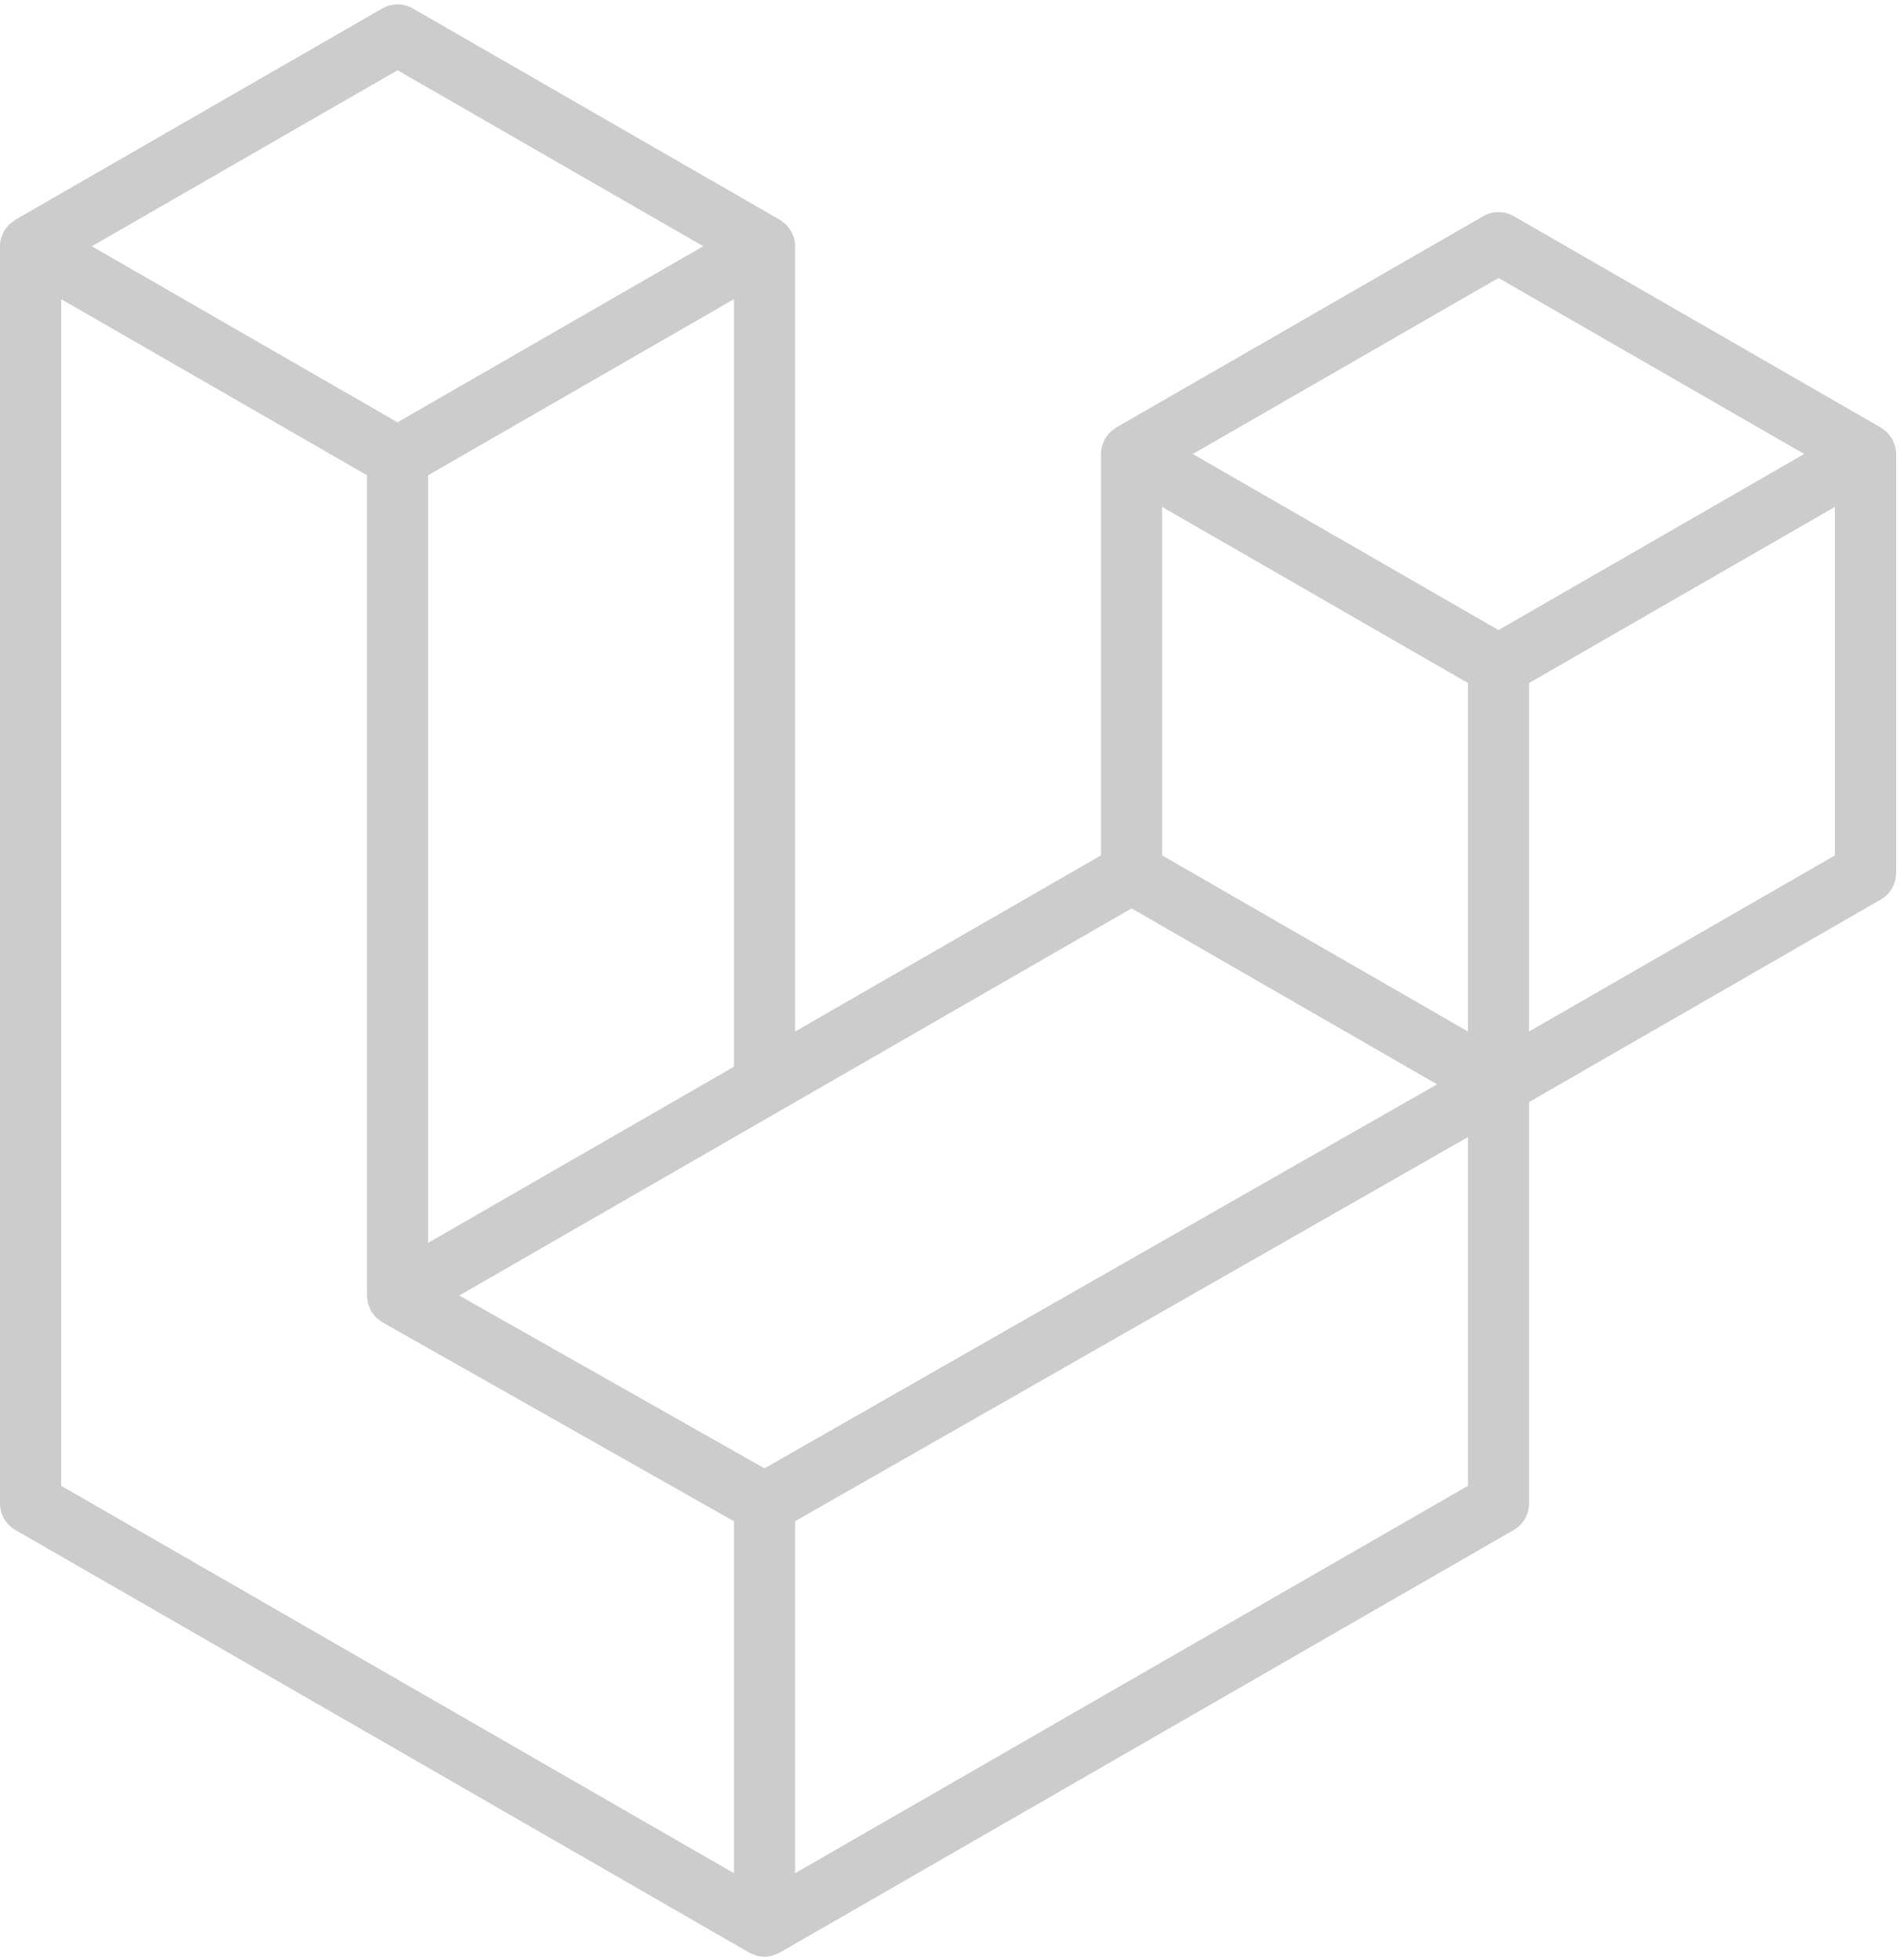
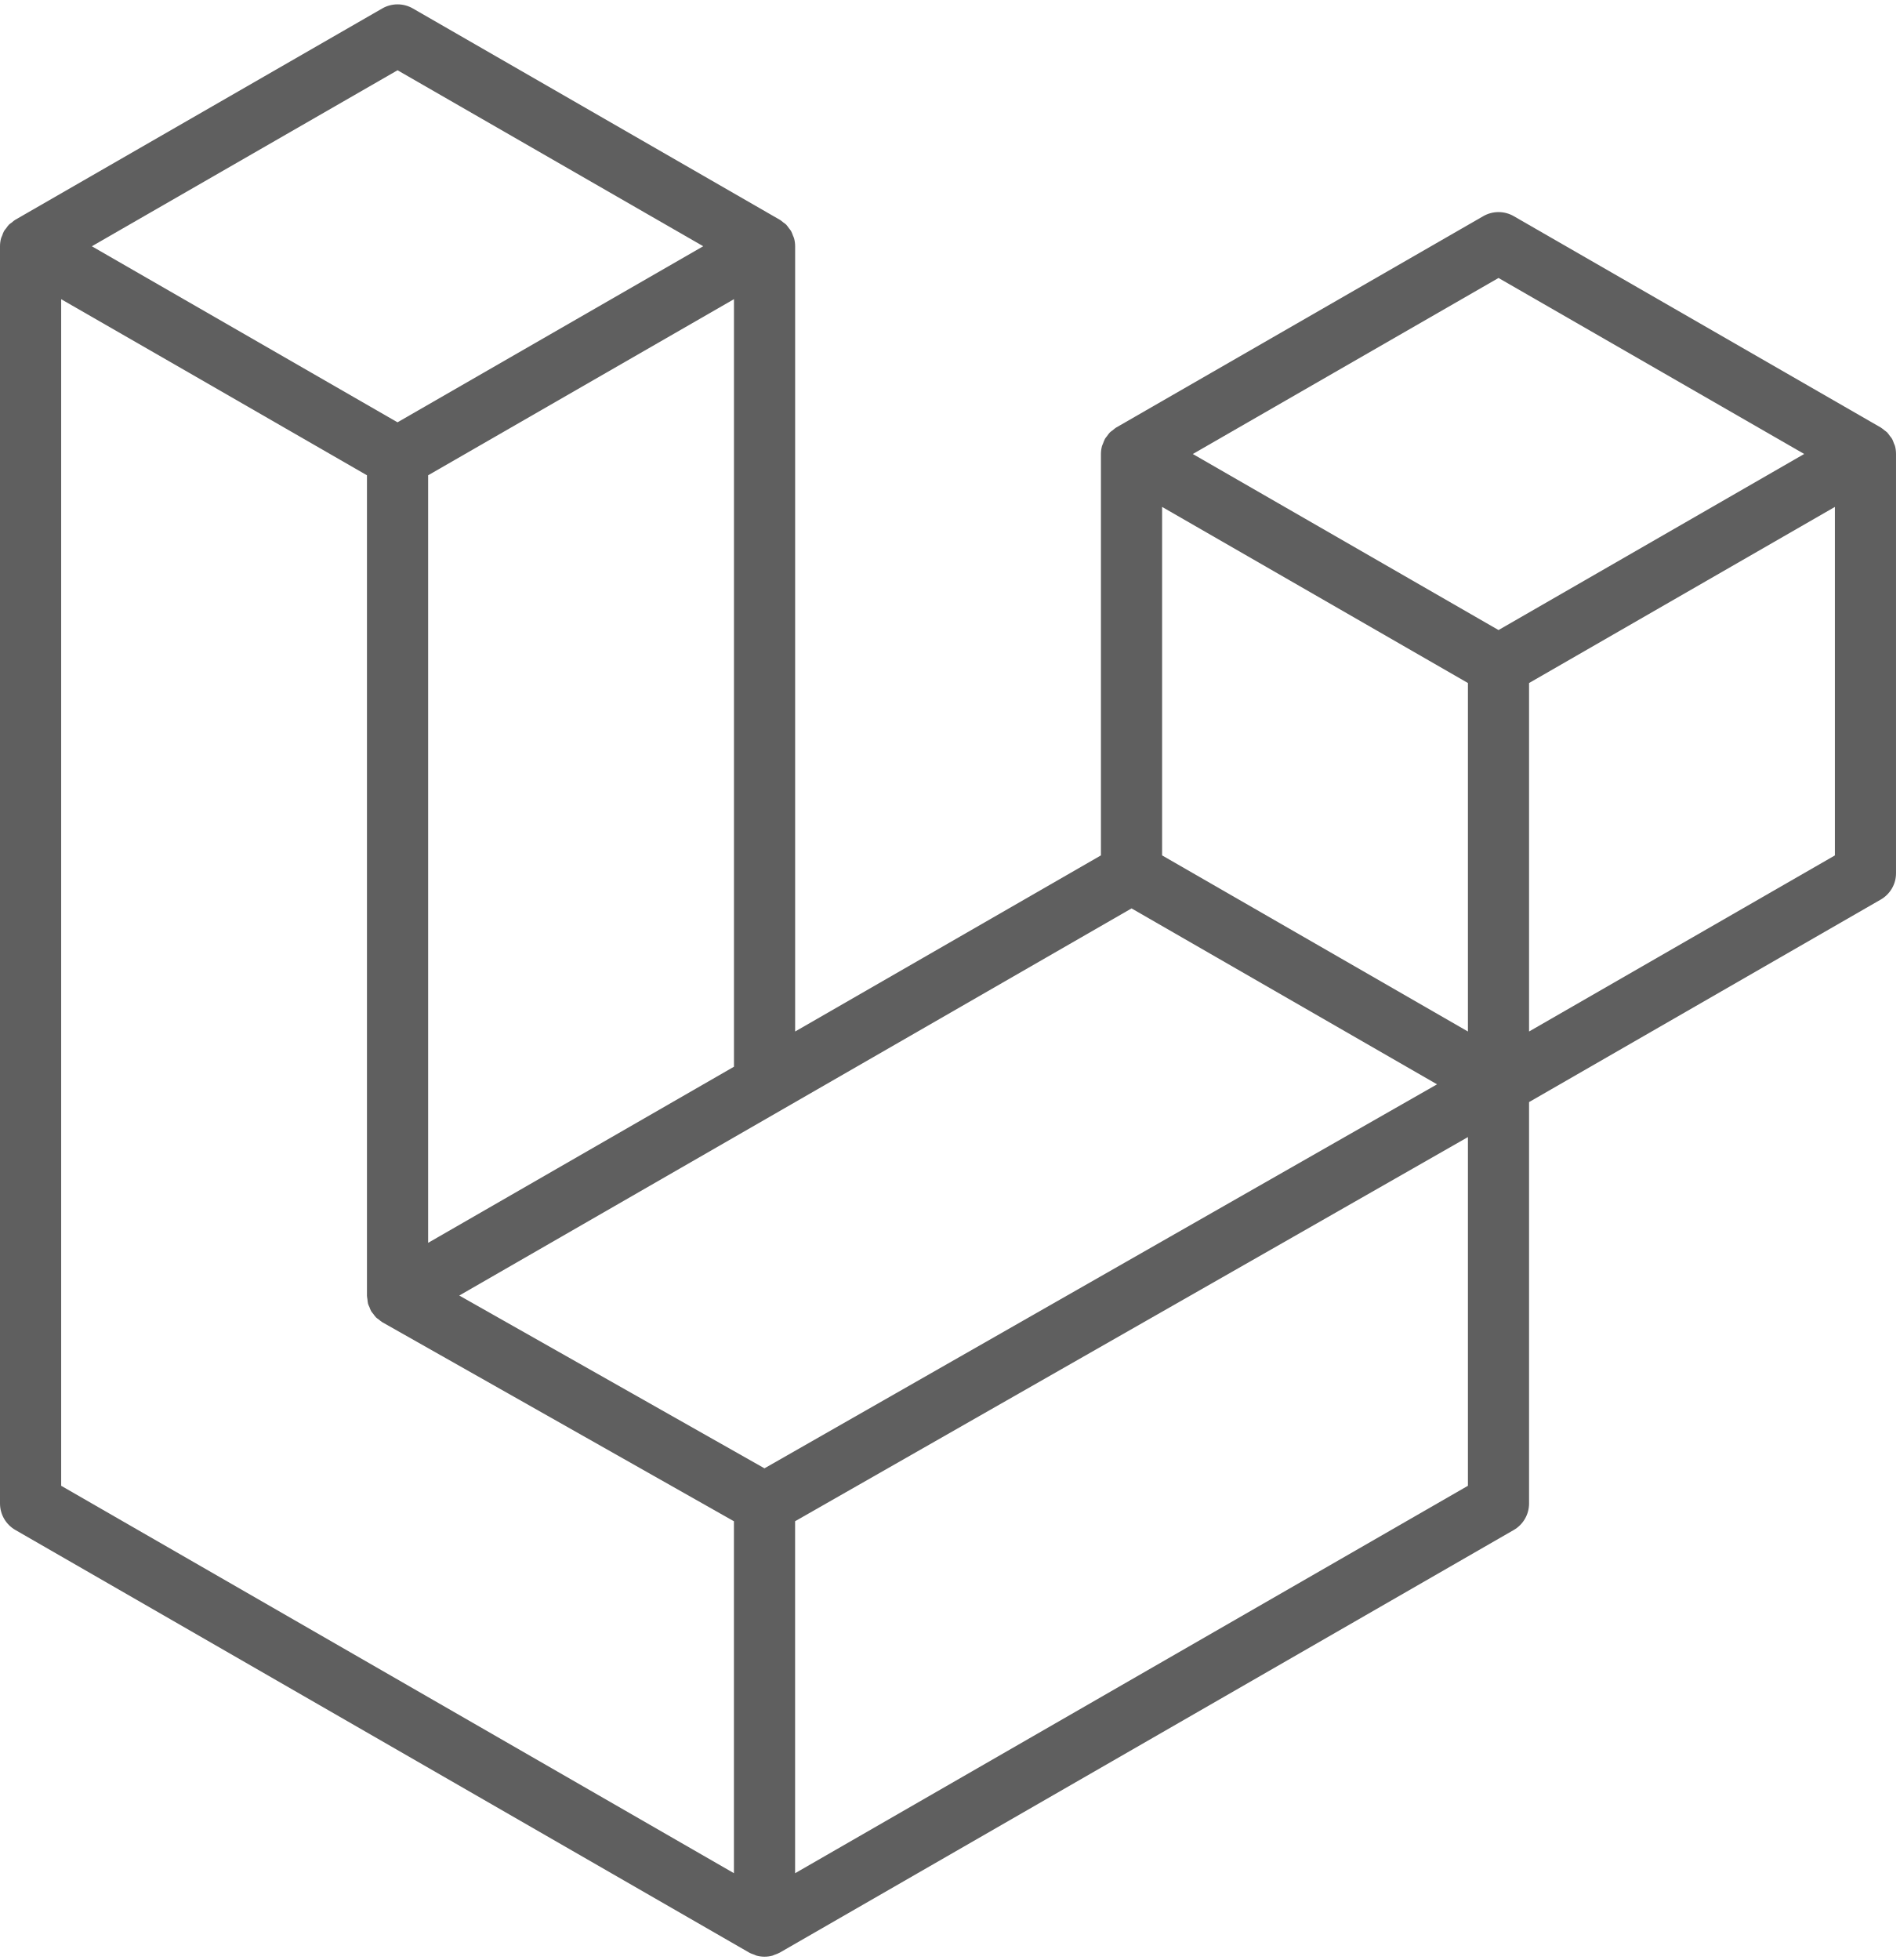
<svg xmlns="http://www.w3.org/2000/svg" height="auto" viewBox="0 -.114 49.742 51.317" width="44">
-   <path d="m49.626 11.564a.809.809 0 0 1 .028.209v10.972a.8.8 0 0 1 -.402.694l-9.209 5.302v10.509c0 .286-.152.55-.4.694l-19.223 11.066c-.044.025-.092.041-.14.058-.018.006-.035.017-.054.022a.805.805 0 0 1 -.41 0c-.022-.006-.042-.018-.063-.026-.044-.016-.09-.03-.132-.054l-19.219-11.066a.801.801 0 0 1 -.402-.694v-32.916c0-.072.01-.142.028-.21.006-.023.02-.044.028-.067.015-.042.029-.085.051-.124.015-.026.037-.047.055-.071.023-.032.044-.065.071-.093.023-.023.053-.04.079-.06.029-.024.055-.05.088-.069h.001l9.61-5.533a.802.802 0 0 1 .8 0l9.61 5.533h.002c.032.02.059.045.088.068.026.02.055.038.078.06.028.029.048.062.072.094.017.024.04.045.054.071.023.04.036.082.052.124.008.023.022.044.028.068a.809.809 0 0 1 .028.209v20.559l8.008-4.611v-10.51c0-.07.01-.141.028-.208.007-.024.02-.045.028-.068.016-.042.03-.085.052-.124.015-.026.037-.047.054-.071.024-.032.044-.065.072-.093.023-.023.052-.04.078-.06.03-.024.056-.05.088-.069h.001l9.611-5.533a.801.801 0 0 1 .8 0l9.61 5.533c.034.02.06.045.09.068.025.02.054.038.077.06.028.029.048.062.072.094.018.024.04.045.054.071.023.039.036.082.052.124.009.023.022.044.028.068zm-1.574 10.718v-9.124l-3.363 1.936-4.646 2.675v9.124l8.01-4.611zm-9.61 16.505v-9.13l-4.57 2.61-13.05 7.448v9.216zm-36.84-31.068v31.068l17.618 10.143v-9.214l-9.204-5.209-.003-.002-.004-.002c-.031-.018-.057-.044-.086-.066-.025-.02-.054-.036-.076-.058l-.002-.003c-.026-.025-.044-.056-.066-.084-.02-.027-.044-.05-.06-.078l-.001-.003c-.018-.03-.029-.066-.042-.1-.013-.03-.03-.058-.038-.09v-.001c-.01-.038-.012-.078-.016-.117-.004-.03-.012-.06-.012-.09v-21.483l-4.645-2.676-3.363-1.934zm8.81-5.994-8.007 4.609 8.005 4.609 8.006-4.61-8.006-4.608zm4.164 28.764 4.645-2.674v-20.096l-3.363 1.936-4.646 2.675v20.096zm24.667-23.325-8.006 4.609 8.006 4.609 8.005-4.61zm-.801 10.605-4.646-2.675-3.363-1.936v9.124l4.645 2.674 3.364 1.937zm-18.422 20.561 11.743-6.704 5.87-3.35-8-4.606-9.211 5.303-8.395 4.833z" fill="#cccccc" />
+   <path d="m49.626 11.564a.809.809 0 0 1 .028.209v10.972a.8.8 0 0 1 -.402.694l-9.209 5.302v10.509c0 .286-.152.55-.4.694l-19.223 11.066c-.044.025-.092.041-.14.058-.018.006-.035.017-.054.022a.805.805 0 0 1 -.41 0c-.022-.006-.042-.018-.063-.026-.044-.016-.09-.03-.132-.054l-19.219-11.066a.801.801 0 0 1 -.402-.694v-32.916c0-.072.01-.142.028-.21.006-.023.02-.044.028-.067.015-.042.029-.085.051-.124.015-.026.037-.047.055-.071.023-.032.044-.065.071-.093.023-.023.053-.04.079-.06.029-.024.055-.05.088-.069h.001l9.61-5.533a.802.802 0 0 1 .8 0l9.61 5.533h.002c.032.02.059.045.088.068.026.02.055.038.078.06.028.029.048.062.072.094.017.024.04.045.054.071.023.04.036.082.052.124.008.023.022.044.028.068a.809.809 0 0 1 .028.209v20.559l8.008-4.611v-10.51c0-.07.01-.141.028-.208.007-.024.02-.045.028-.068.016-.042.03-.085.052-.124.015-.026.037-.047.054-.071.024-.032.044-.065.072-.093.023-.023.052-.04.078-.06.03-.024.056-.05.088-.069h.001l9.611-5.533a.801.801 0 0 1 .8 0l9.61 5.533c.034.02.06.045.09.068.025.02.054.038.077.06.028.029.048.062.072.094.018.024.04.045.054.071.023.039.036.082.052.124.009.023.022.044.028.068zm-1.574 10.718v-9.124l-3.363 1.936-4.646 2.675v9.124l8.01-4.611zm-9.61 16.505v-9.13l-4.57 2.61-13.05 7.448v9.216zm-36.84-31.068v31.068l17.618 10.143v-9.214l-9.204-5.209-.003-.002-.004-.002c-.031-.018-.057-.044-.086-.066-.025-.02-.054-.036-.076-.058l-.002-.003c-.026-.025-.044-.056-.066-.084-.02-.027-.044-.05-.06-.078l-.001-.003c-.018-.03-.029-.066-.042-.1-.013-.03-.03-.058-.038-.09v-.001c-.01-.038-.012-.078-.016-.117-.004-.03-.012-.06-.012-.09v-21.483l-4.645-2.676-3.363-1.934zm8.81-5.994-8.007 4.609 8.005 4.609 8.006-4.61-8.006-4.608zm4.164 28.764 4.645-2.674v-20.096l-3.363 1.936-4.646 2.675v20.096zm24.667-23.325-8.006 4.609 8.006 4.609 8.005-4.61zm-.801 10.605-4.646-2.675-3.363-1.936v9.124l4.645 2.674 3.364 1.937zm-18.422 20.561 11.743-6.704 5.87-3.35-8-4.606-9.211 5.303-8.395 4.833z" fill="#5F5F5F" />
</svg>
